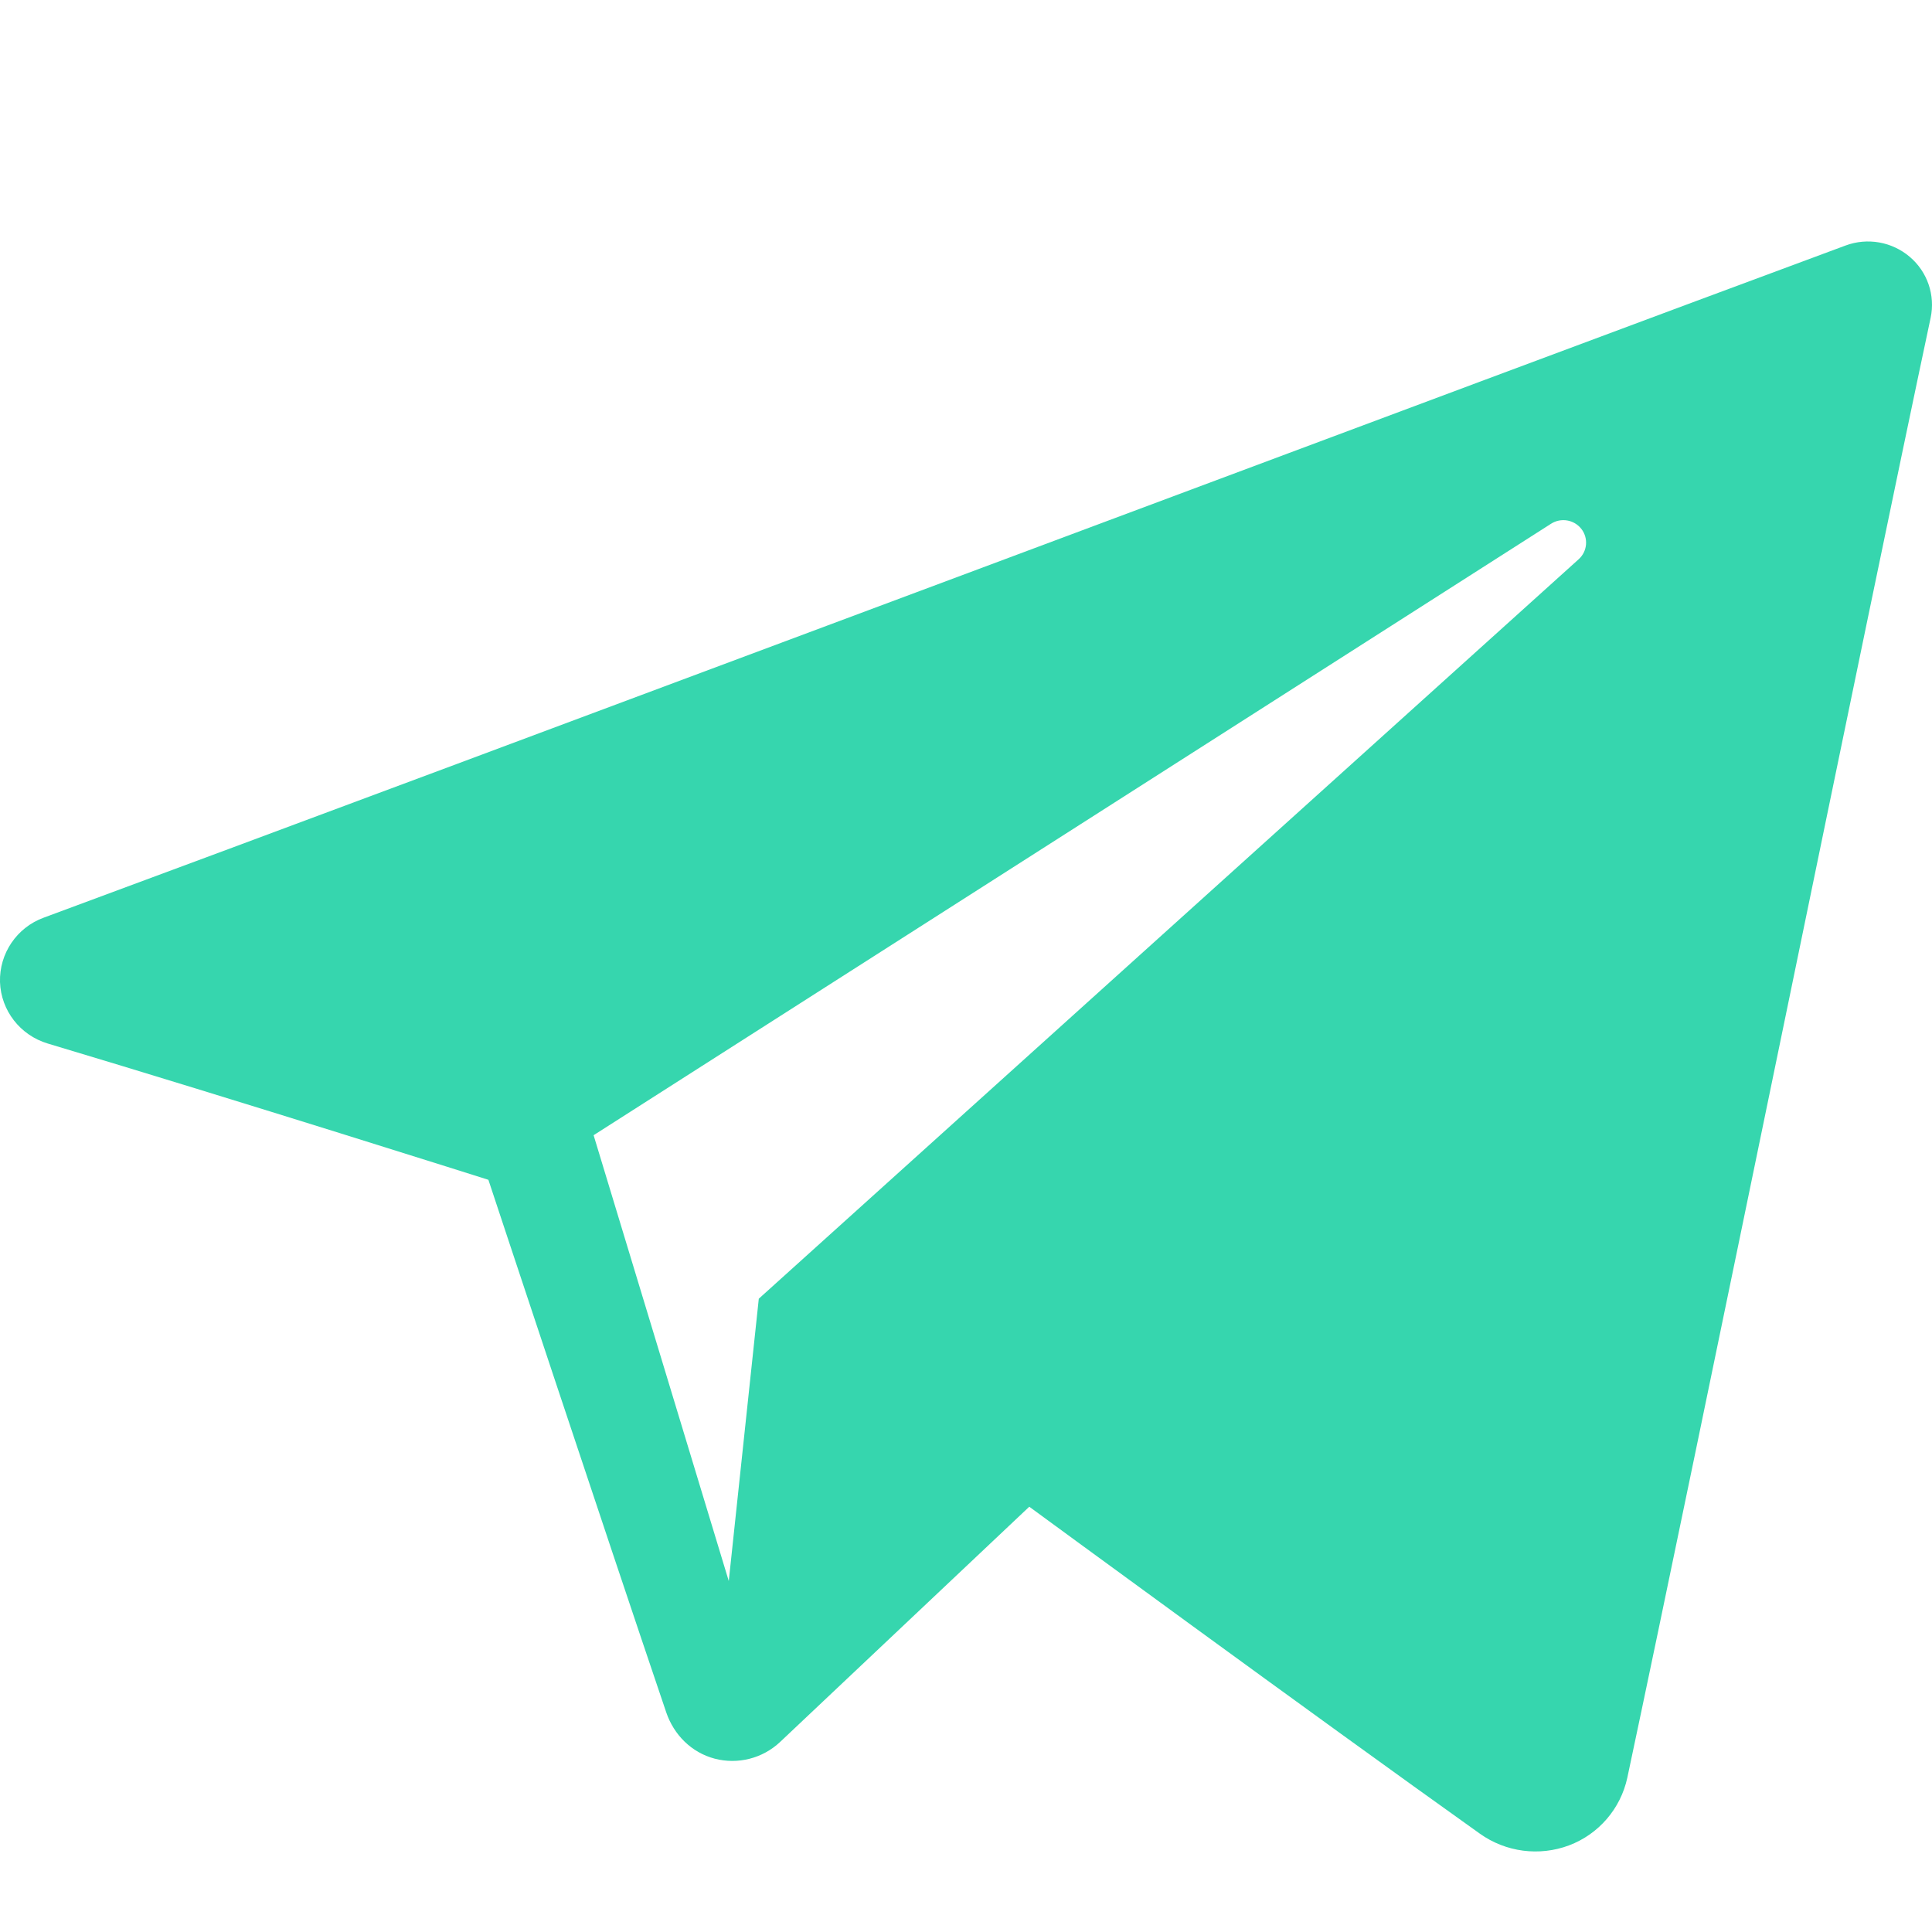
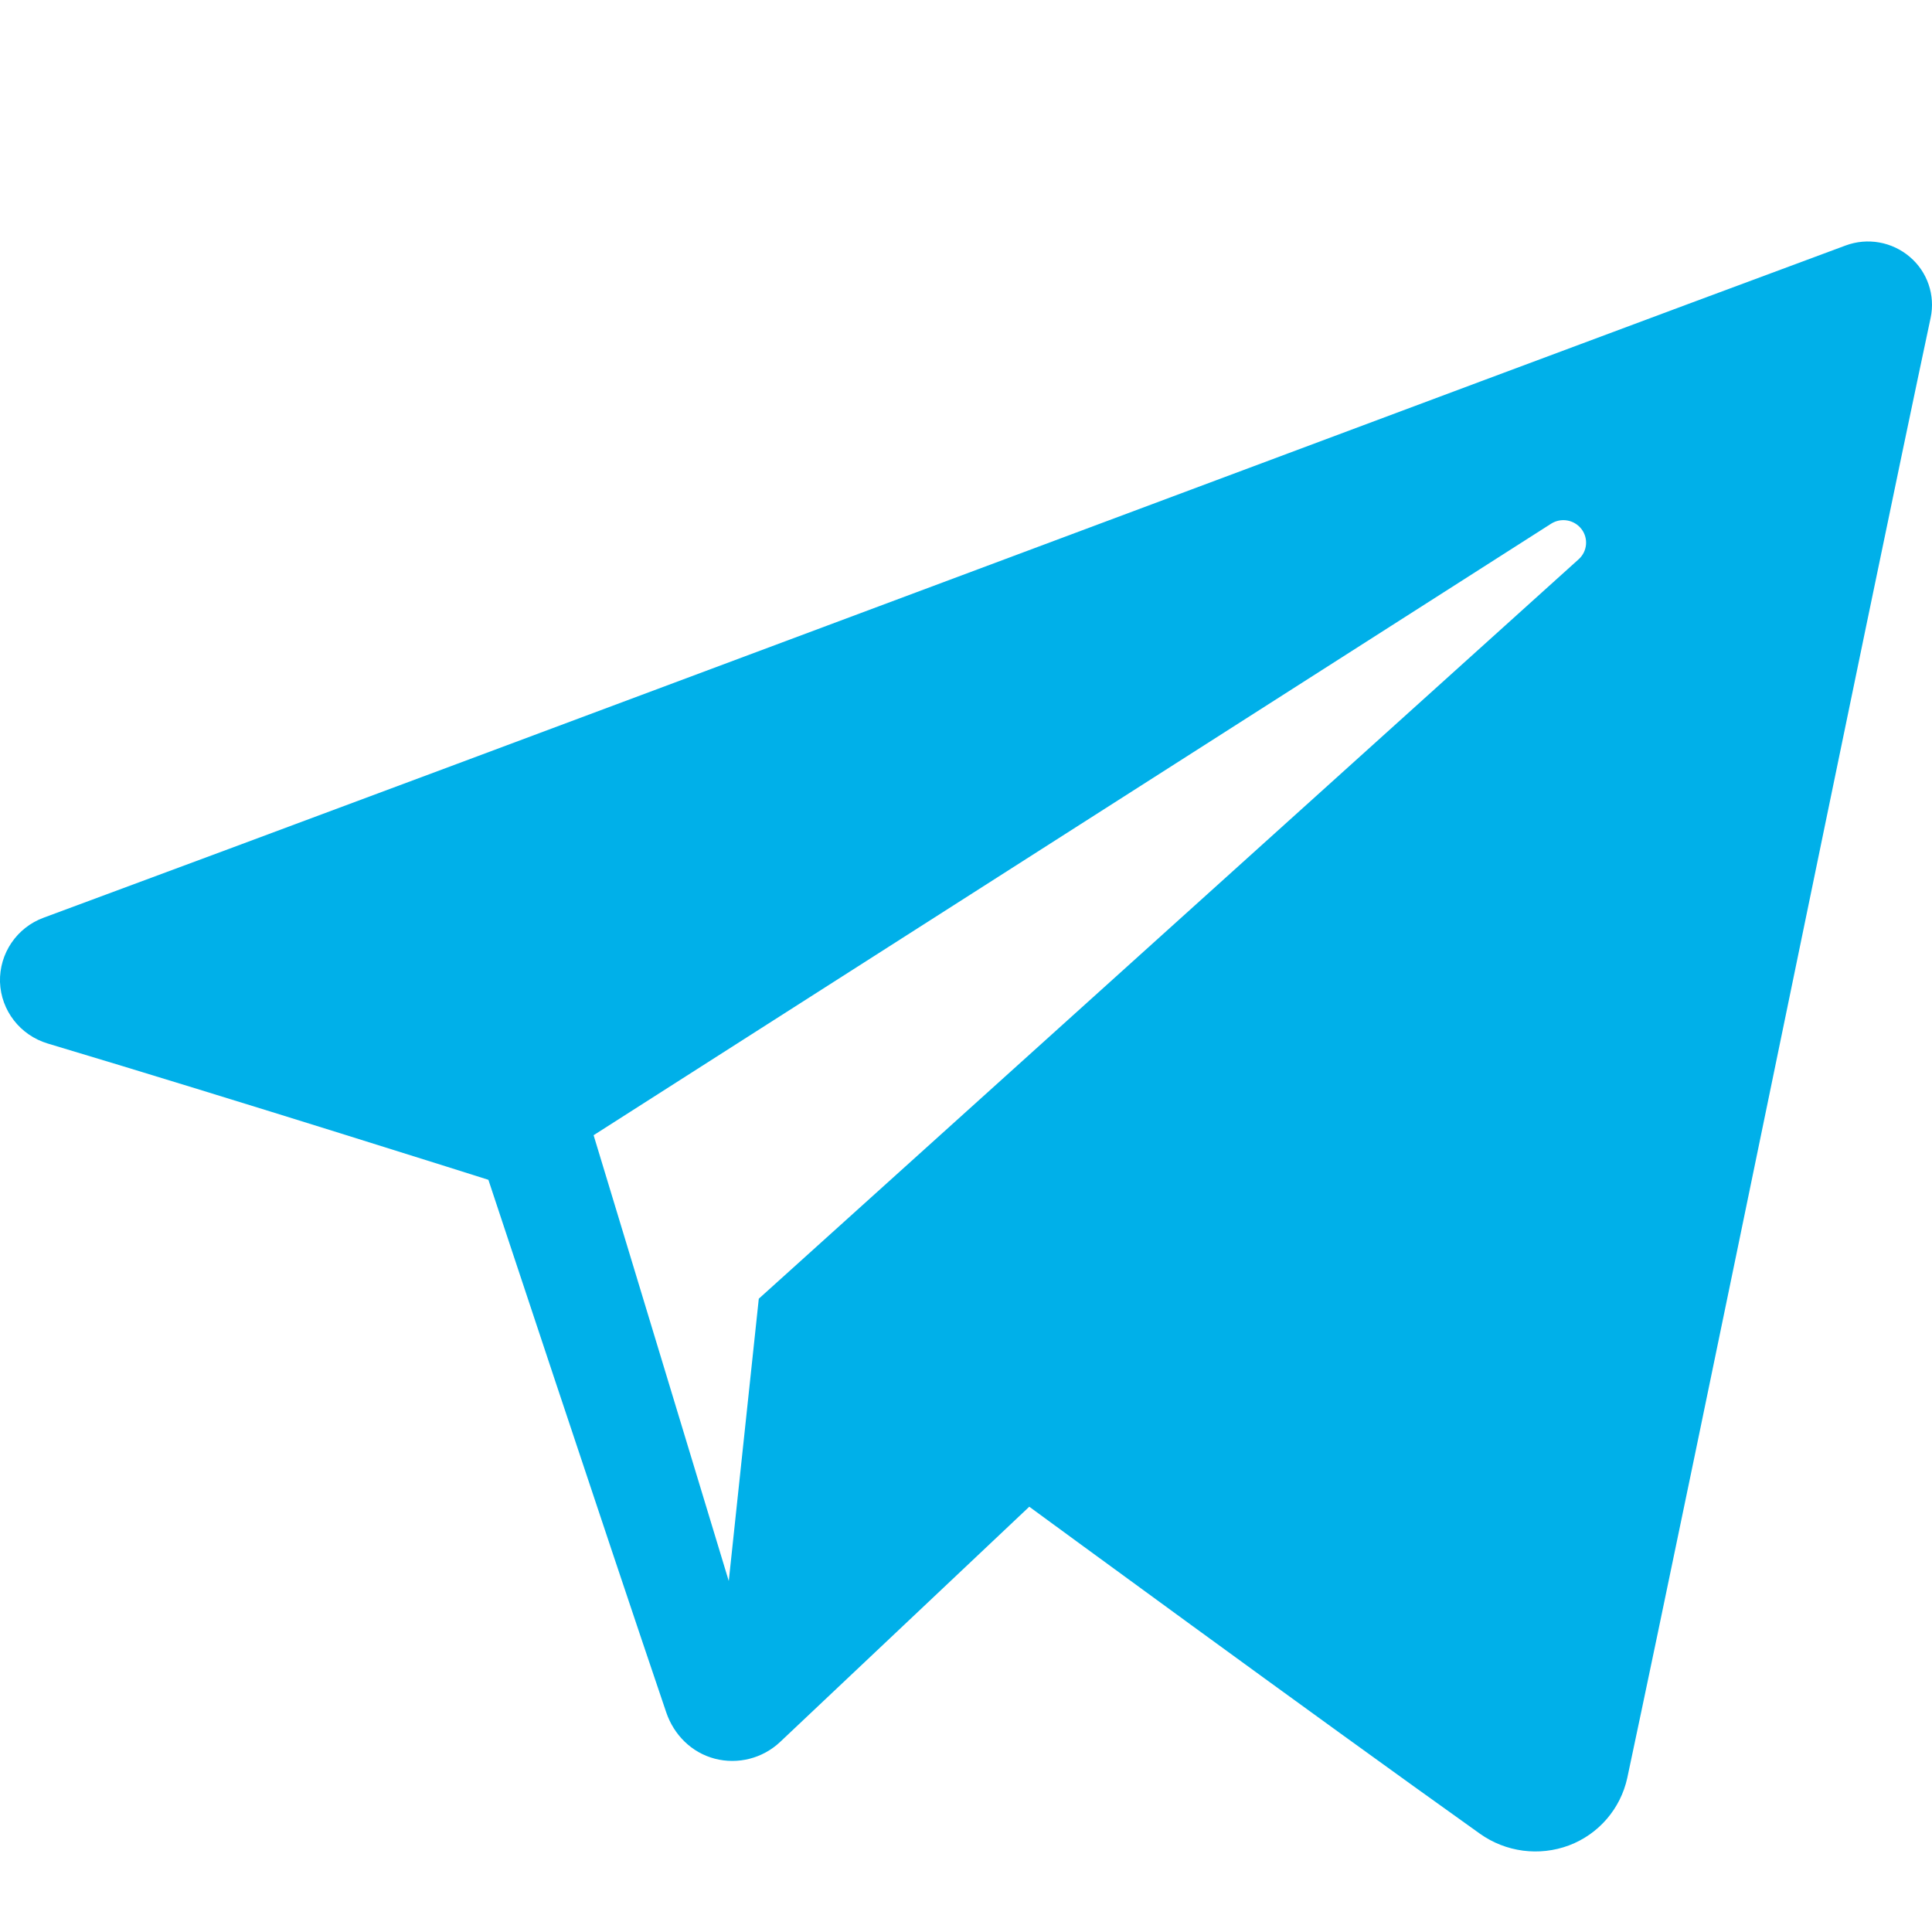
<svg xmlns="http://www.w3.org/2000/svg" width="24" height="24" fill-rule="evenodd" clip-rule="evenodd" stroke-linejoin="round" stroke-miterlimit="1.414">
-   <path fill="#36d6ae" d="M18.384 22.779a1.19 1.19 0 0 0 1.107.145 1.16 1.16 0 0 0 .724-.84C21.084 18 23.192 7.663 23.983 3.948a.78.78 0 0 0-.26-.758.8.8 0 0 0-.797-.14C18.733 4.602 5.82 9.447.542 11.4a.827.827 0 0 0-.542.799c.012.354.25.661.593.764 2.367.708 5.474 1.693 5.474 1.693s1.452 4.385 2.209 6.615c.095.28.314.5.603.576a.866.866 0 0 0 .811-.207l3.096-2.923s3.572 2.619 5.598 4.062zm-11.01-8.677l1.679 5.538.373-3.507 10.185-9.186a.277.277 0 0 0 .033-.377.284.284 0 0 0-.376-.064L7.374 14.102z" />
+   <path fill="#00b0e9" d="M18.384 22.779a1.19 1.19 0 0 0 1.107.145 1.16 1.16 0 0 0 .724-.84C21.084 18 23.192 7.663 23.983 3.948a.78.78 0 0 0-.26-.758.8.8 0 0 0-.797-.14C18.733 4.602 5.82 9.447.542 11.4a.827.827 0 0 0-.542.799c.012.354.25.661.593.764 2.367.708 5.474 1.693 5.474 1.693s1.452 4.385 2.209 6.615c.095.28.314.5.603.576a.866.866 0 0 0 .811-.207l3.096-2.923s3.572 2.619 5.598 4.062zm-11.01-8.677l1.679 5.538.373-3.507 10.185-9.186a.277.277 0 0 0 .033-.377.284.284 0 0 0-.376-.064L7.374 14.102z" />
</svg>
